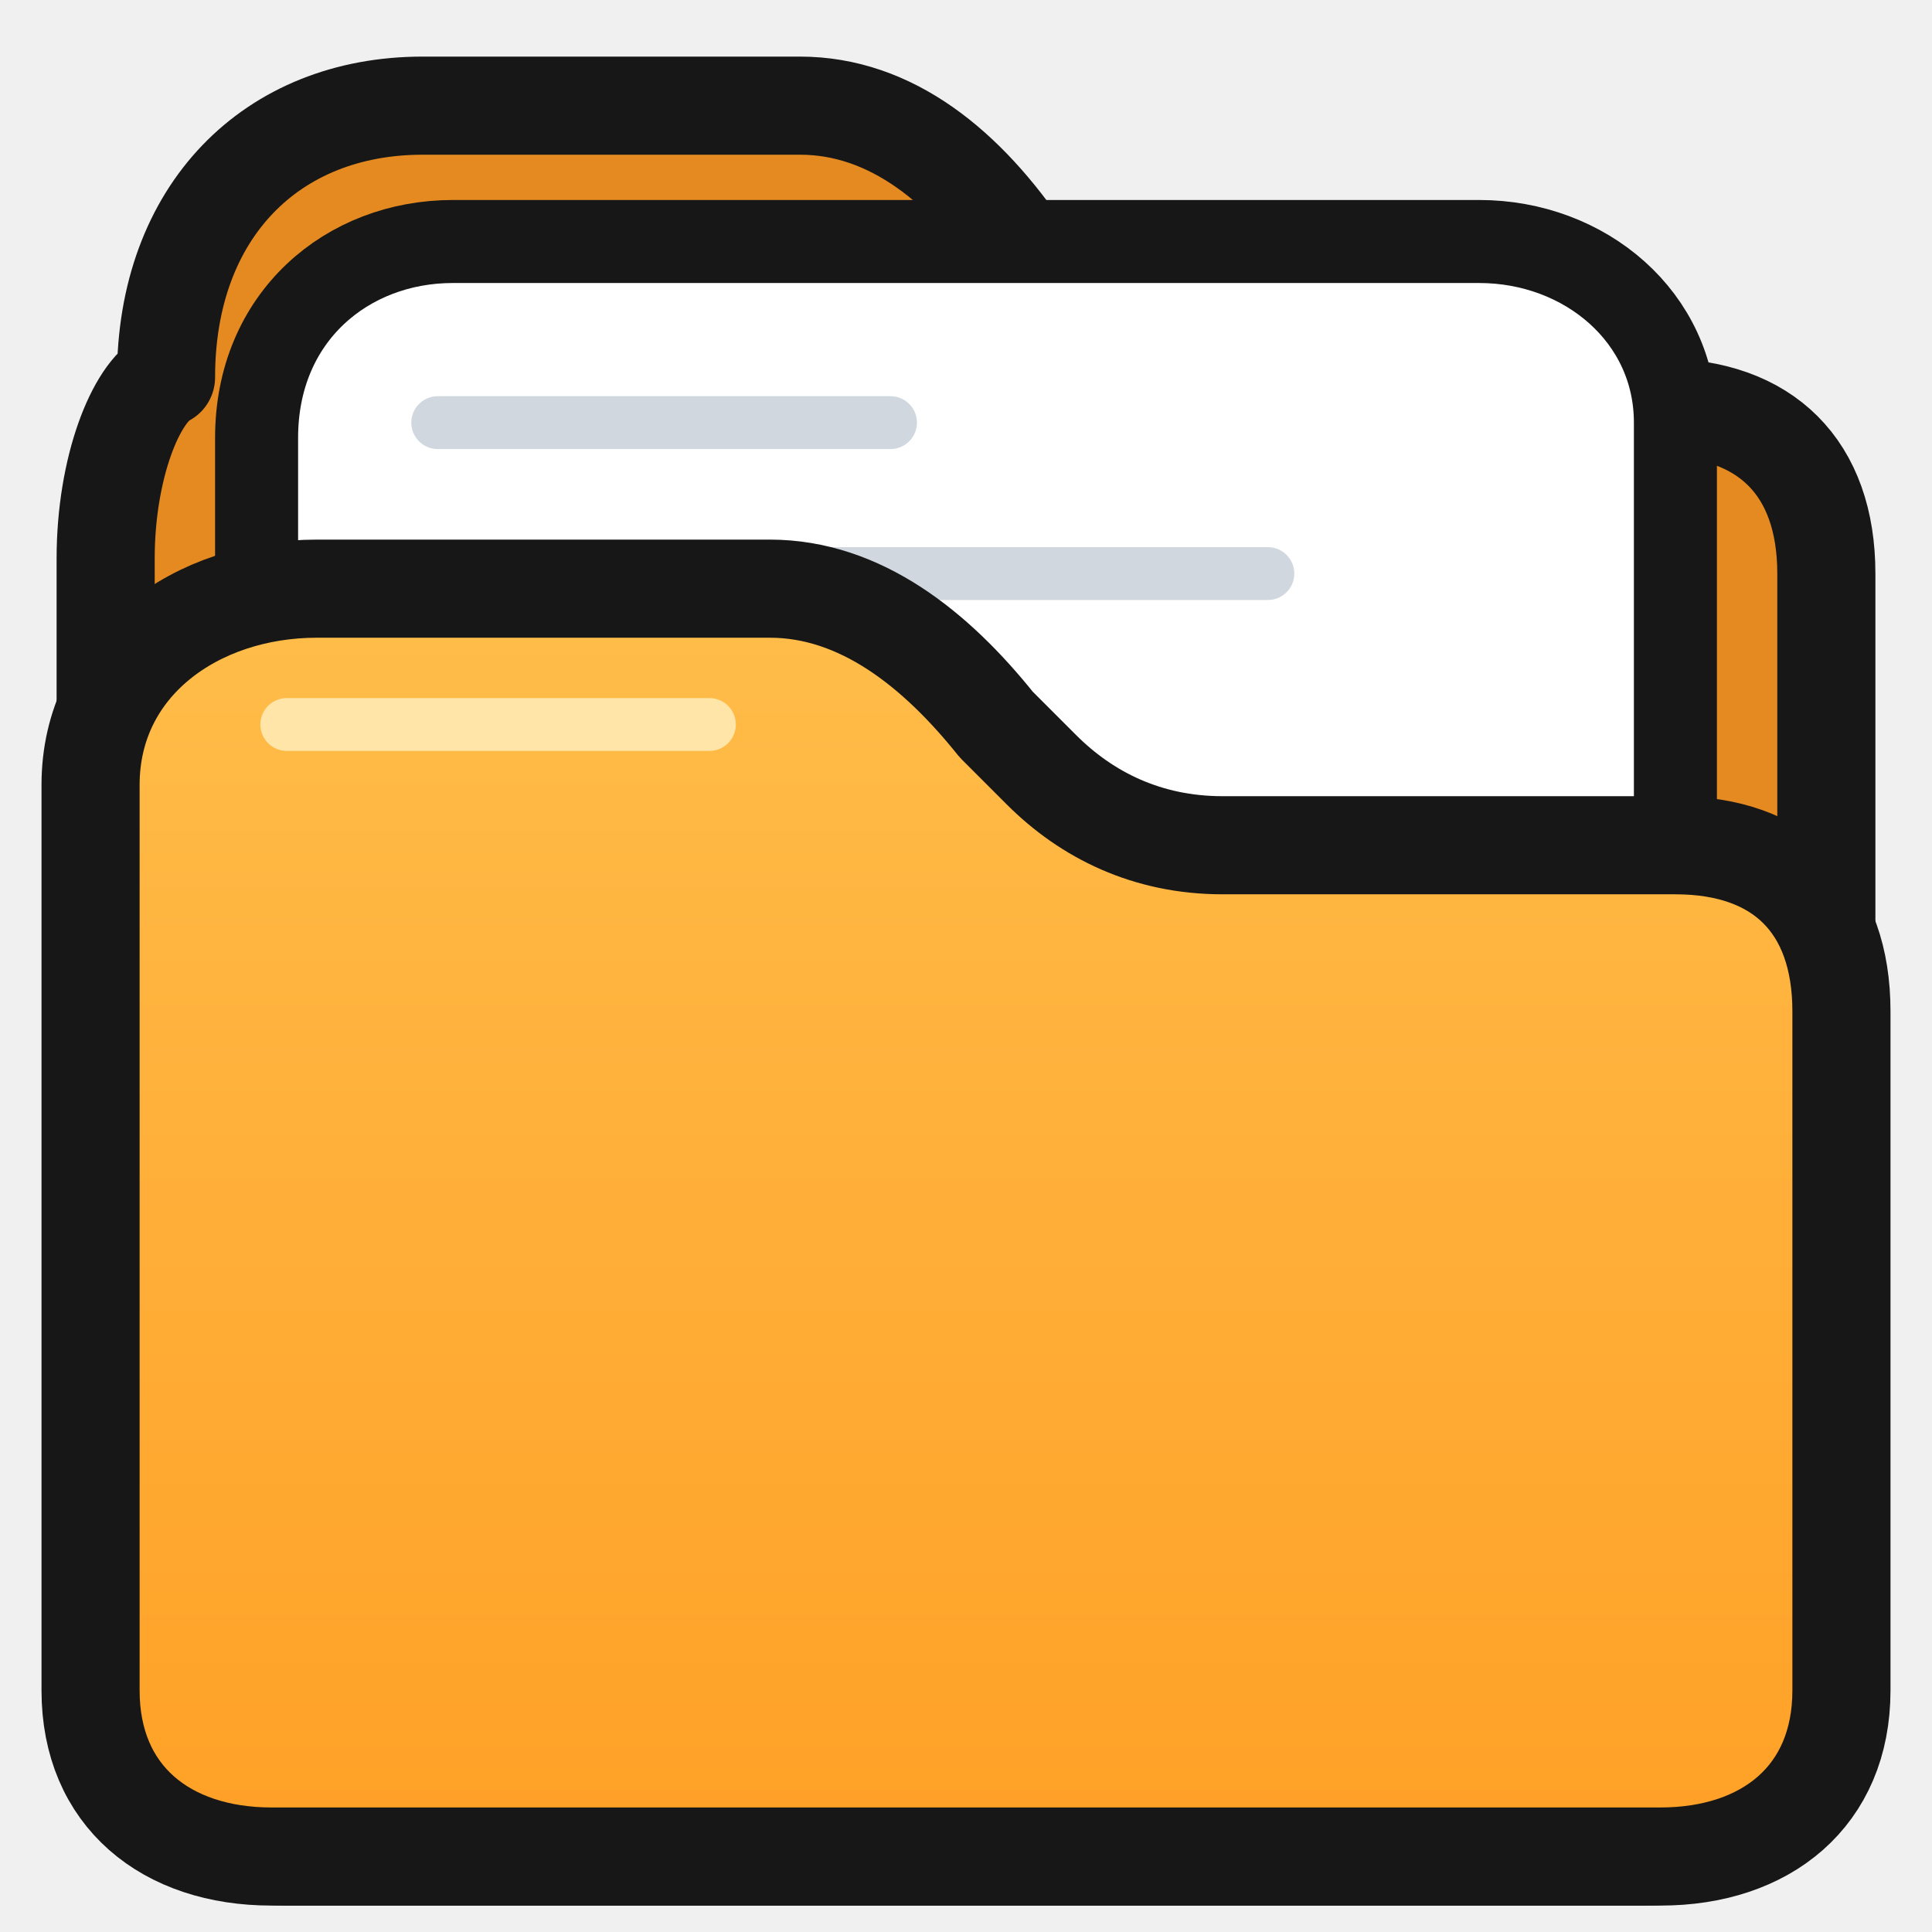
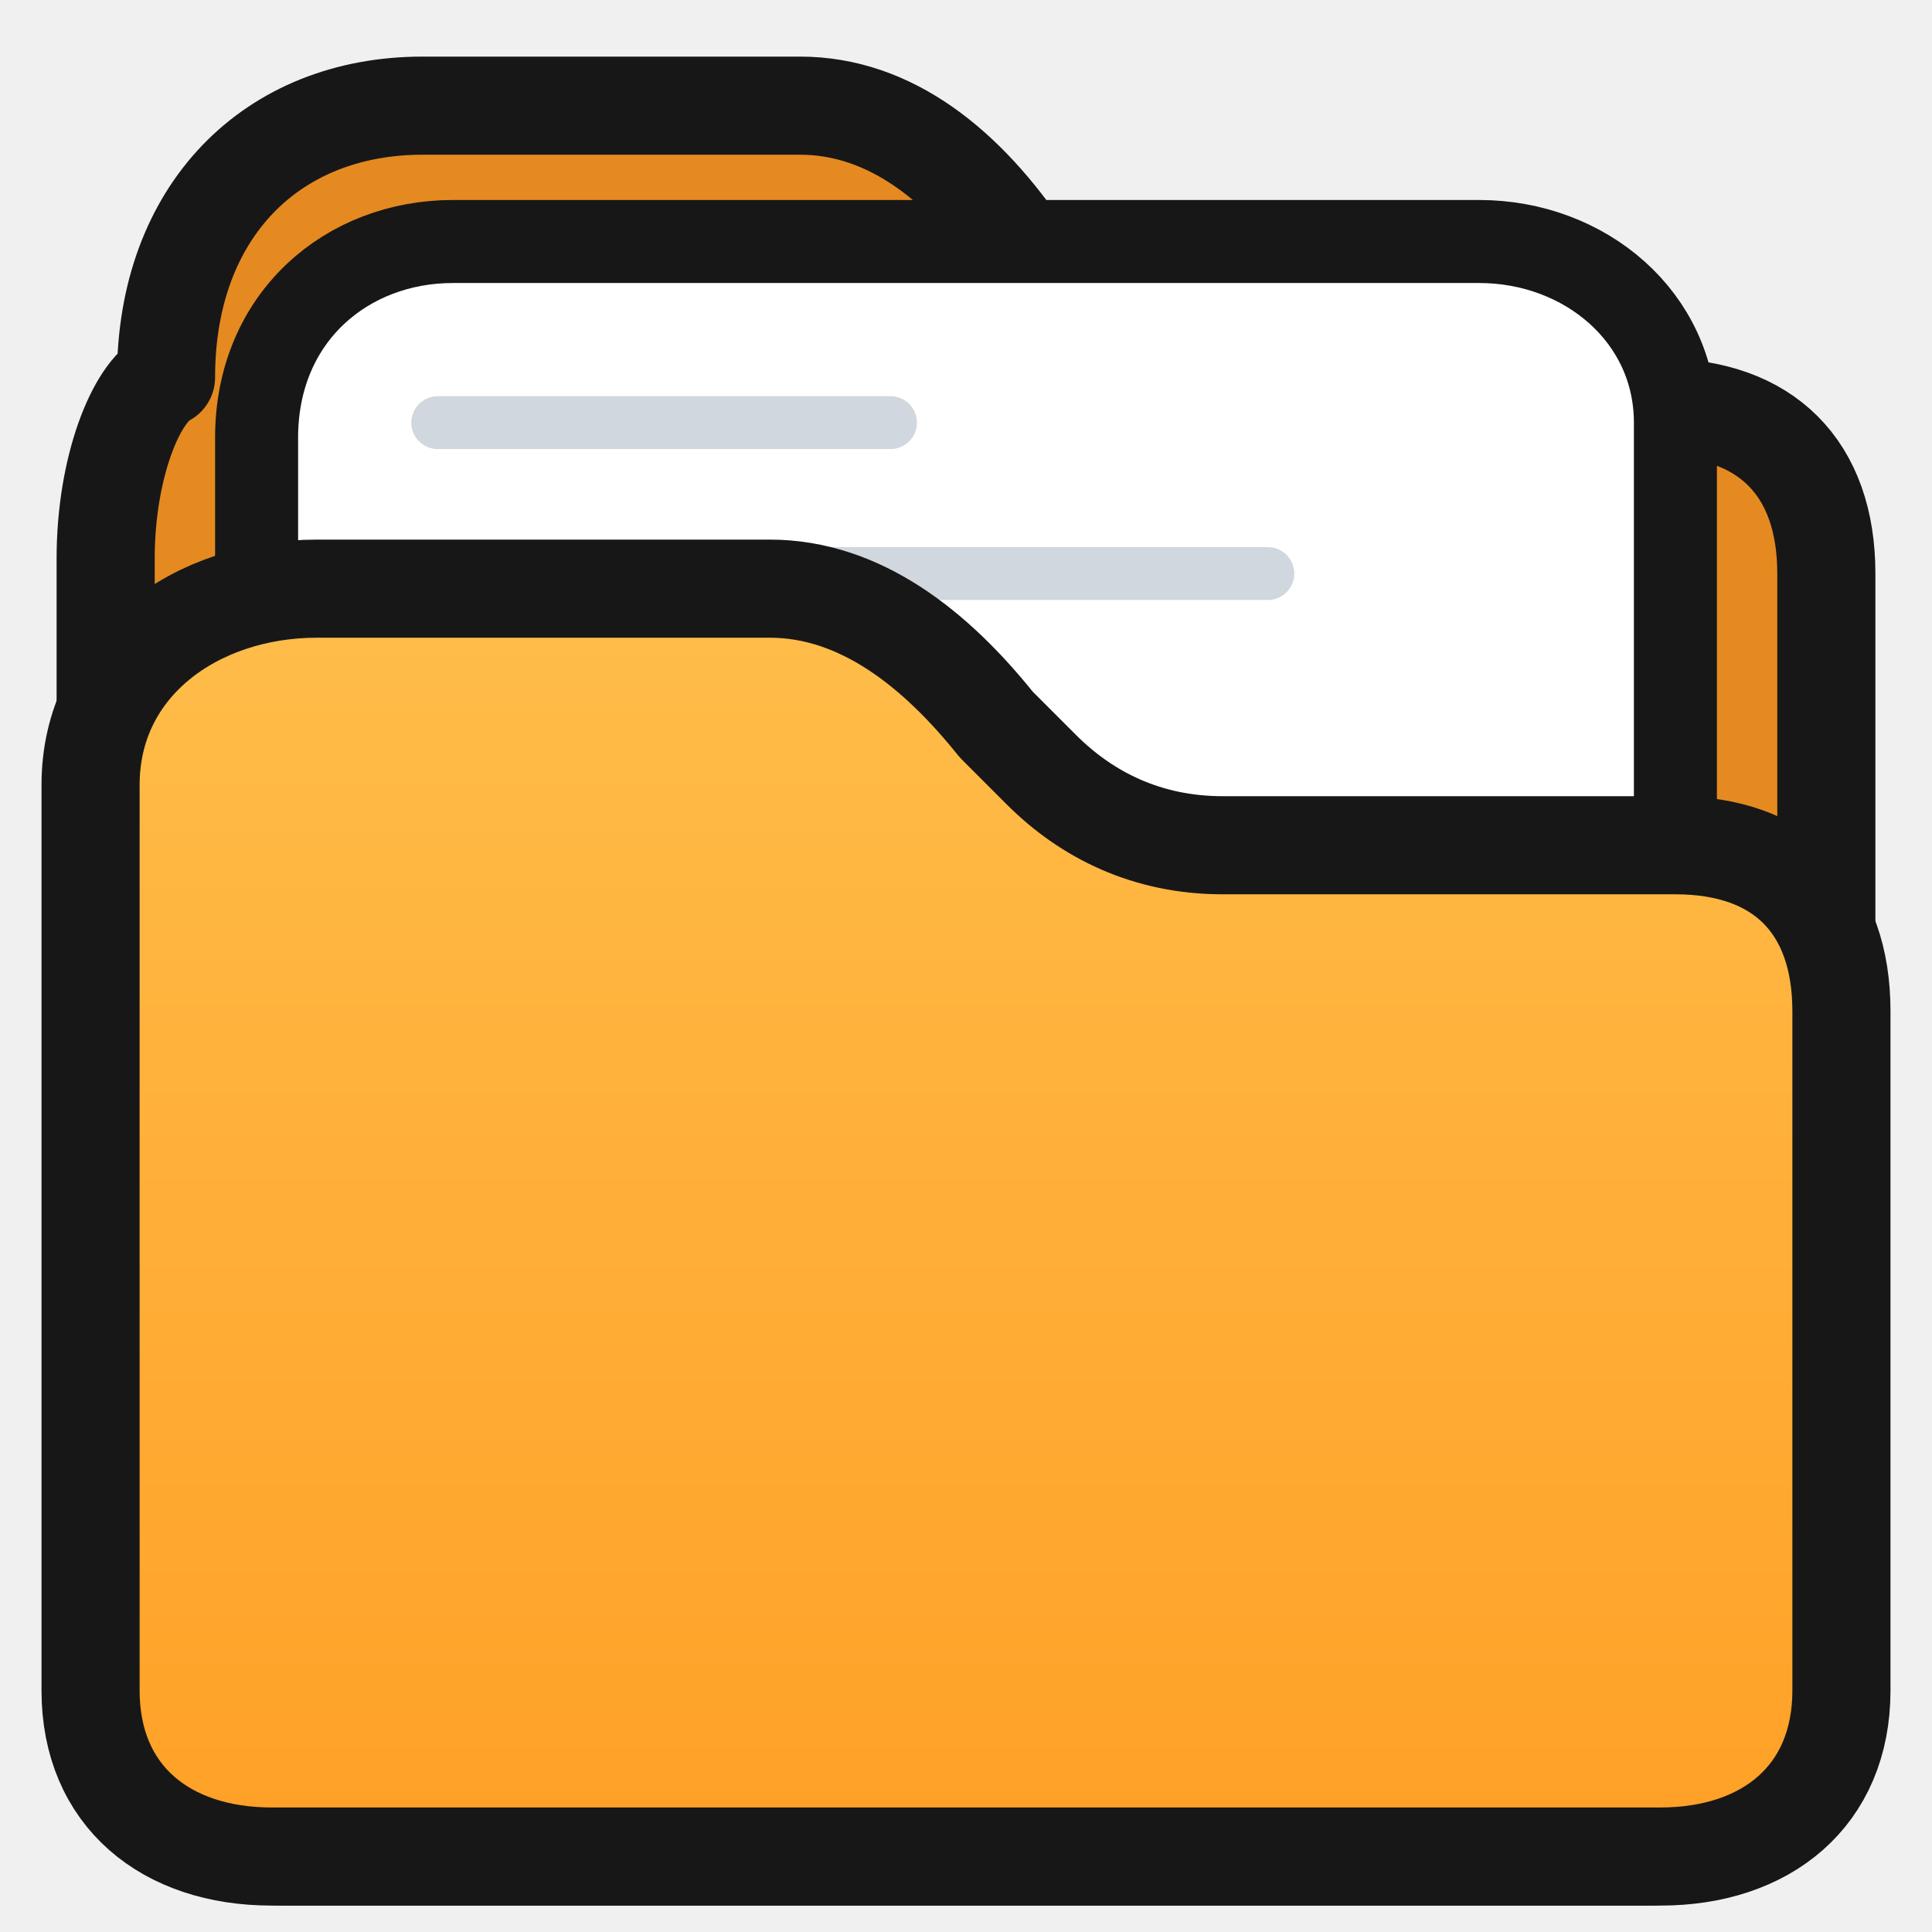
<svg xmlns="http://www.w3.org/2000/svg" viewBox="0 0 256 256" width="256" height="256">
  <defs>
    <linearGradient id="folder_flap" x1="0%" y1="0%" x2="0%" y2="100%">
      <stop offset="0%" stop-color="#FFBD4A" />
      <stop offset="100%" stop-color="#FFA026" />
    </linearGradient>
  </defs>
  <path d="M 22 50            C 22 28, 36 14, 56 14            L 106 14            C 118 14, 128 22, 136 34            L 142 42            C 148 50, 156 54, 166 54            L 220 54            C 234 54, 242 62, 242 76            L 242 222            C 242 236, 232 246, 218 246            L 38 246            C 24 246, 14 236, 14 222            L 14 74            C 14 62, 18 52, 22 50 Z" fill="#E58A20" stroke="#171717" stroke-width="13" stroke-linejoin="round" />
  <path d="M 34 58            C 34 42, 46 32, 60 32            L 196 32            C 210 32, 222 42, 222 56            L 222 116            L 34 116 Z" fill="#FFFFFF" stroke="#171717" stroke-width="11" stroke-linejoin="round" />
  <path d="M 58 56 L 118 56" stroke="#D0D7DE" stroke-width="7" stroke-linecap="round" />
  <path d="M 58 76 L 168 76" stroke="#D0D7DE" stroke-width="7" stroke-linecap="round" />
  <path d="M 12 104            C 12 88, 26 78, 42 78            L 102 78            C 114 78, 124 86, 132 96            L 138 102            C 144 108, 152 112, 162 112            L 222 112            C 236 112, 244 120, 244 134            L 244 224            C 244 238, 234 246, 220 246            L 36 246            C 22 246, 12 238, 12 224 Z" fill="url(#folder_flap)" stroke="#171717" stroke-width="13" stroke-linejoin="round" />
-   <path d="M 38 96 L 94 96" stroke="#FFE6A8" stroke-width="7" stroke-linecap="round" />
</svg>
